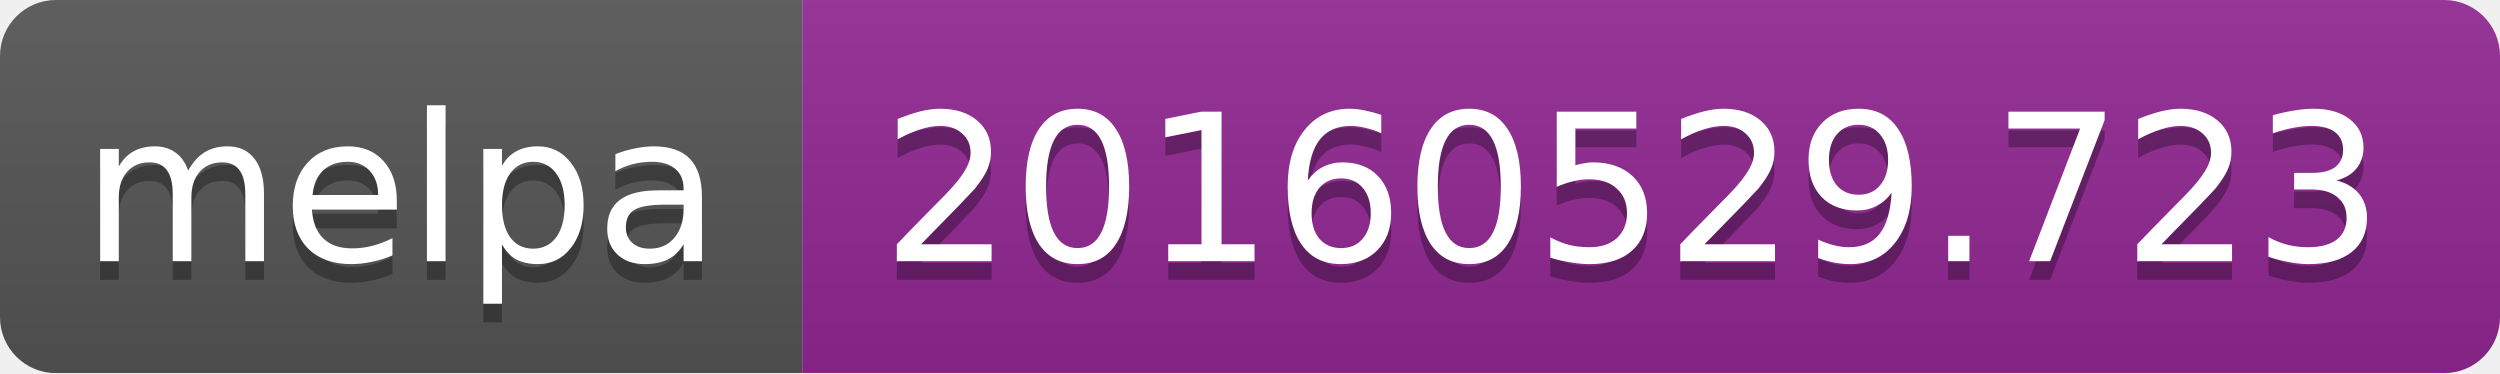
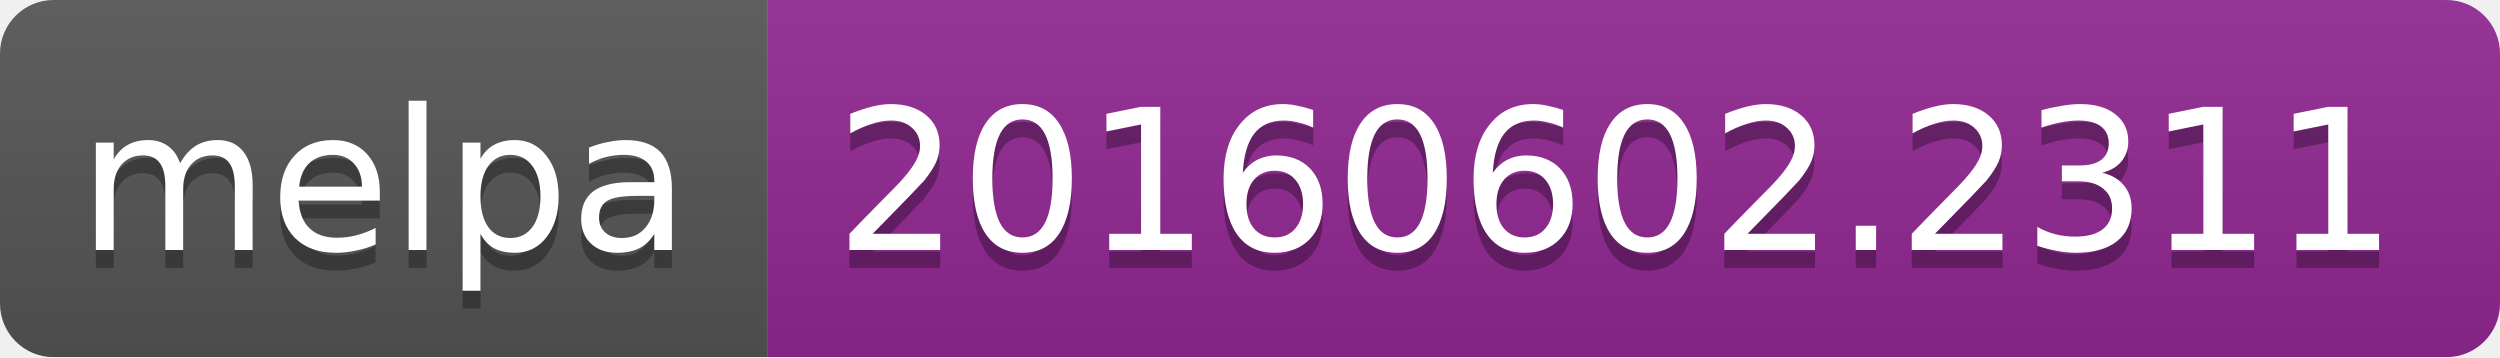
- <svg xmlns="http://www.w3.org/2000/svg" width="134" height="20">
+ <svg xmlns="http://www.w3.org/2000/svg" width="140" height="20">
  <linearGradient id="b" x2="0" y2="100%">
    <stop offset="0" stop-color="#bbb" stop-opacity=".1" />
    <stop offset="1" stop-opacity=".1" />
  </linearGradient>
  <mask id="a">
-     <rect width="134" height="20" rx="3" fill="#fff" />
+     <rect width="140" height="20" rx="3" fill="#fff" />
  </mask>
  <g mask="url(#a)">
    <path fill="#555" d="M0 0h43v20H0z" />
-     <path fill="#922793" d="M43 0h91v20H43z" />
-     <path fill="url(#b)" d="M0 0h134v20H0z" />
+     <path fill="#922793" d="M43 0h97v20H43z" />
+     <path fill="url(#b)" d="M0 0h140v20H0z" />
  </g>
  <g fill="#fff" text-anchor="middle" font-family="DejaVu Sans,Verdana,Geneva,sans-serif" font-size="11">
    <text x="21.5" y="15" fill="#010101" fill-opacity=".3">melpa</text>
    <text x="21.5" y="14">melpa</text>
-     <text x="87.5" y="15" fill="#010101" fill-opacity=".3">20160529.723</text>
-     <text x="87.5" y="14">20160529.723</text>
+     <text x="90.5" y="15" fill="#010101" fill-opacity=".3">20160602.2311</text>
+     <text x="90.5" y="14">20160602.2311</text>
  </g>
</svg>
